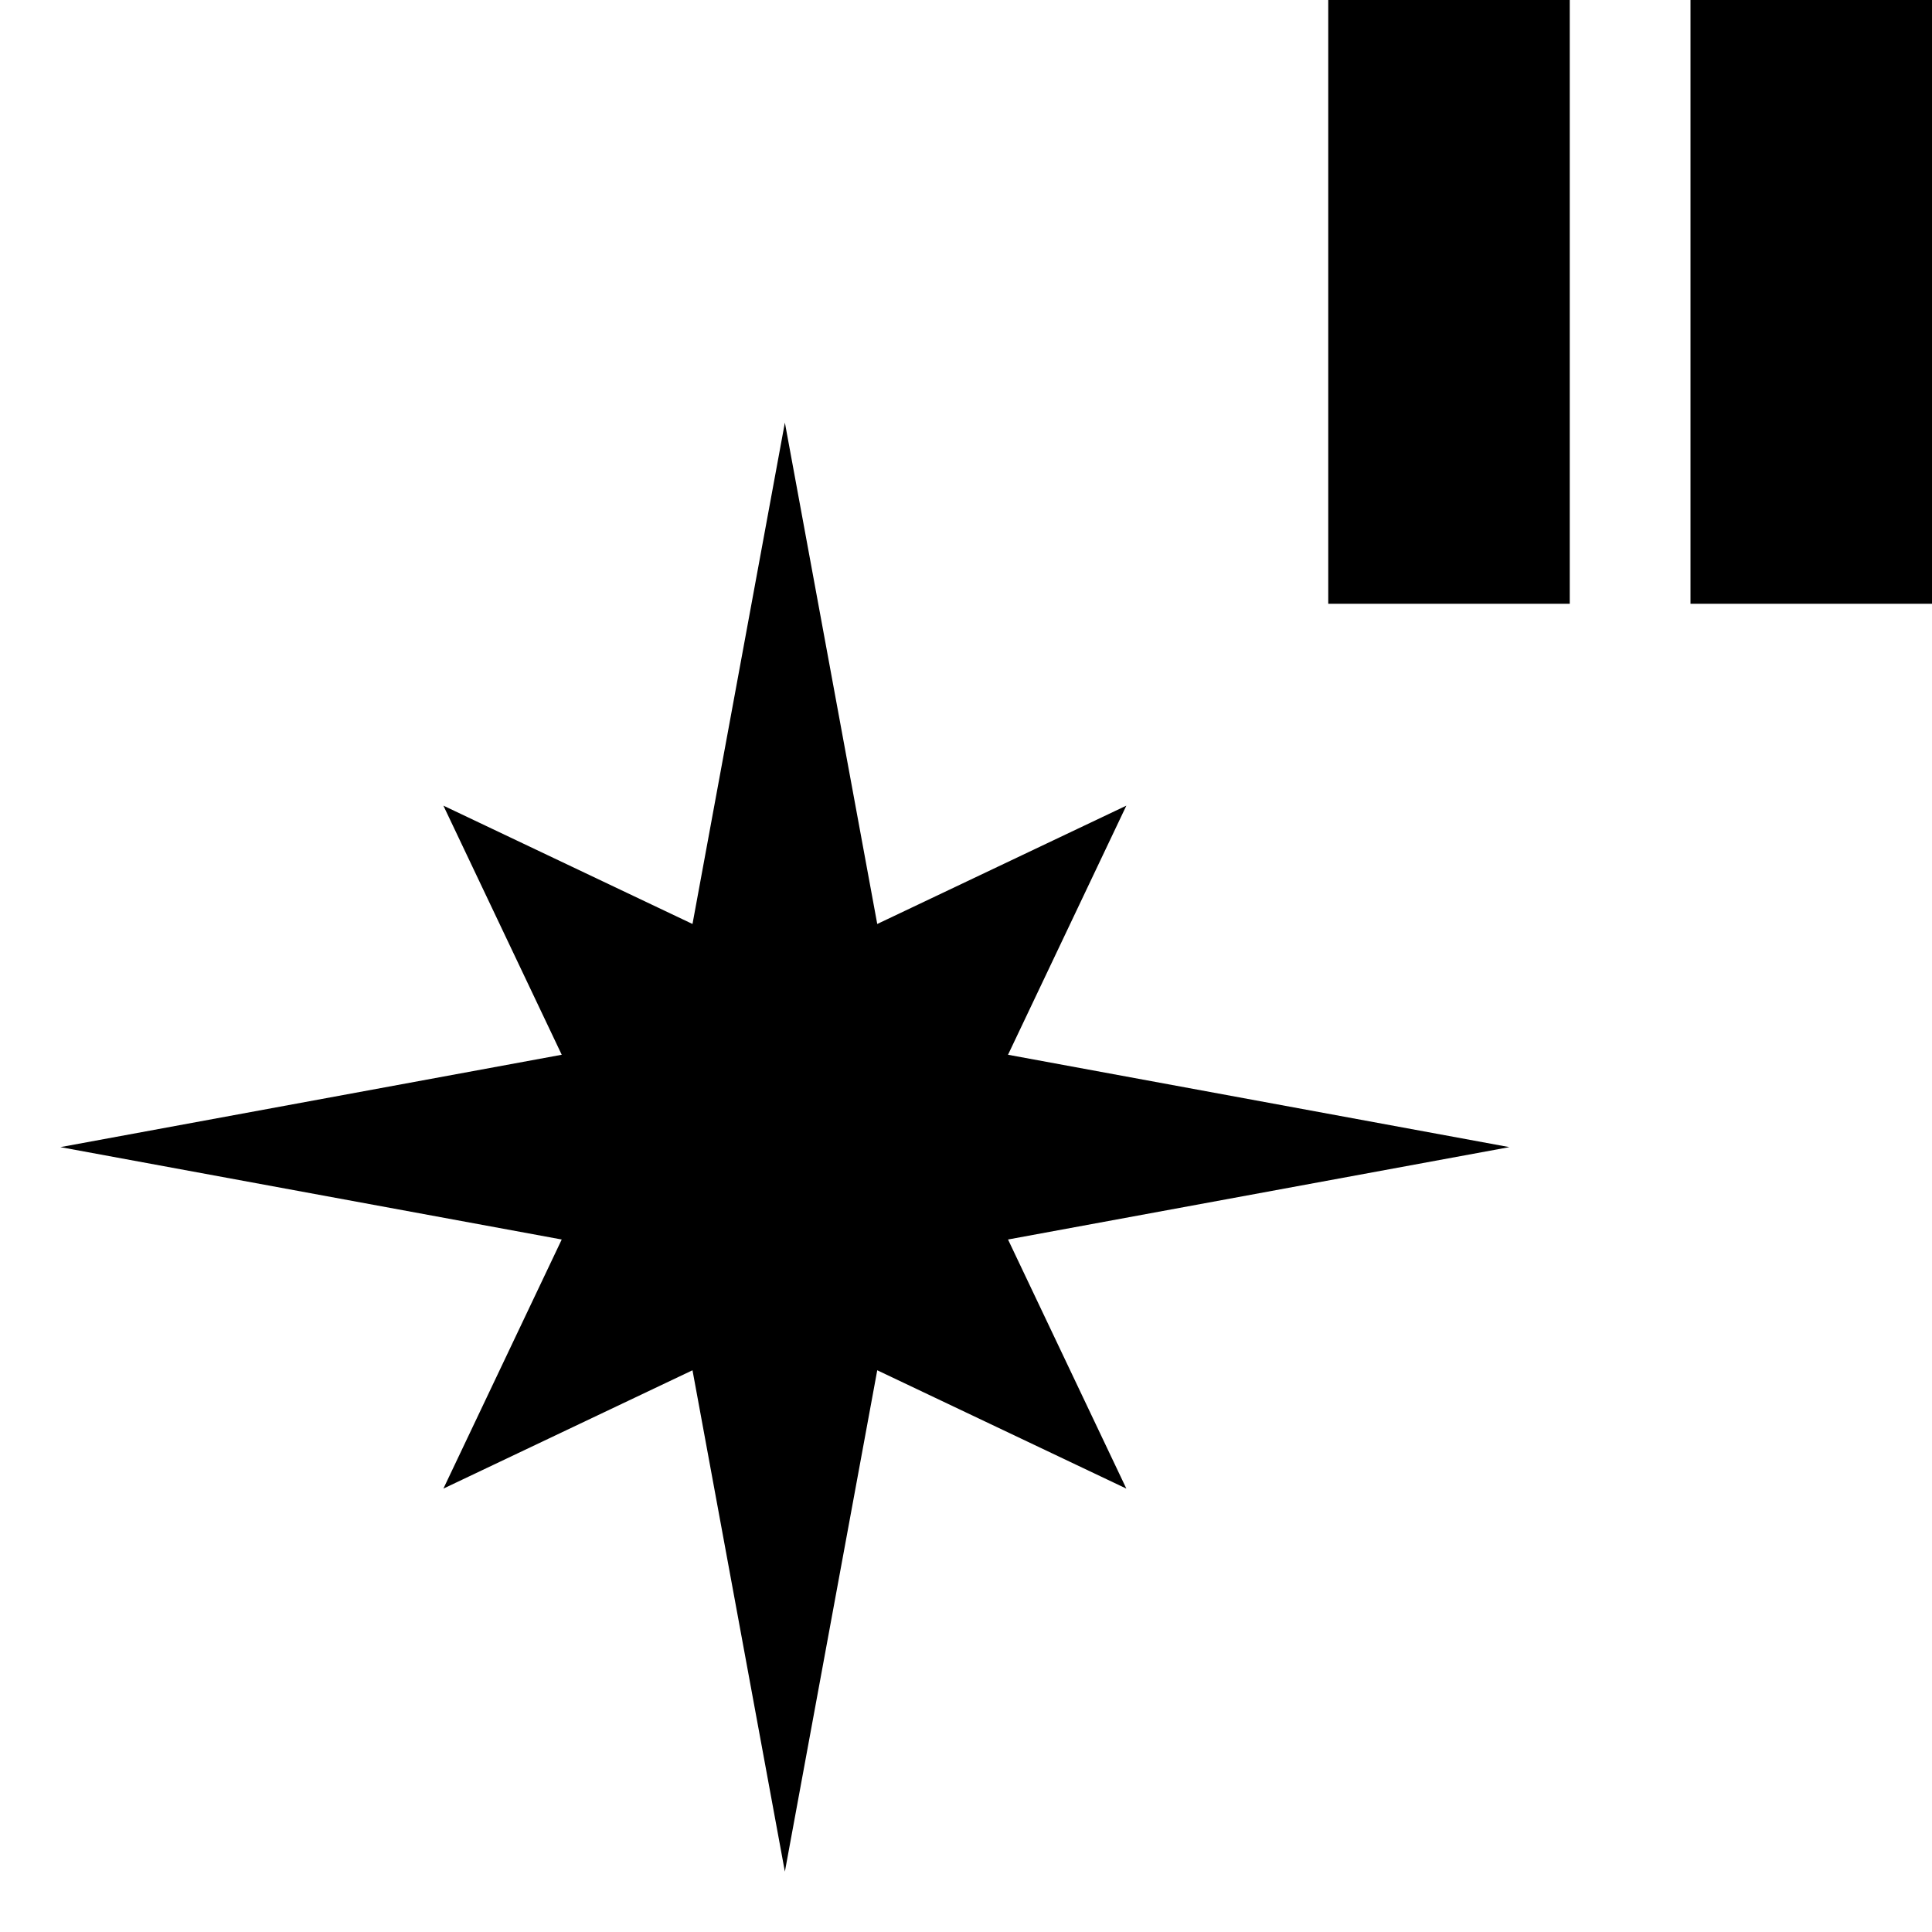
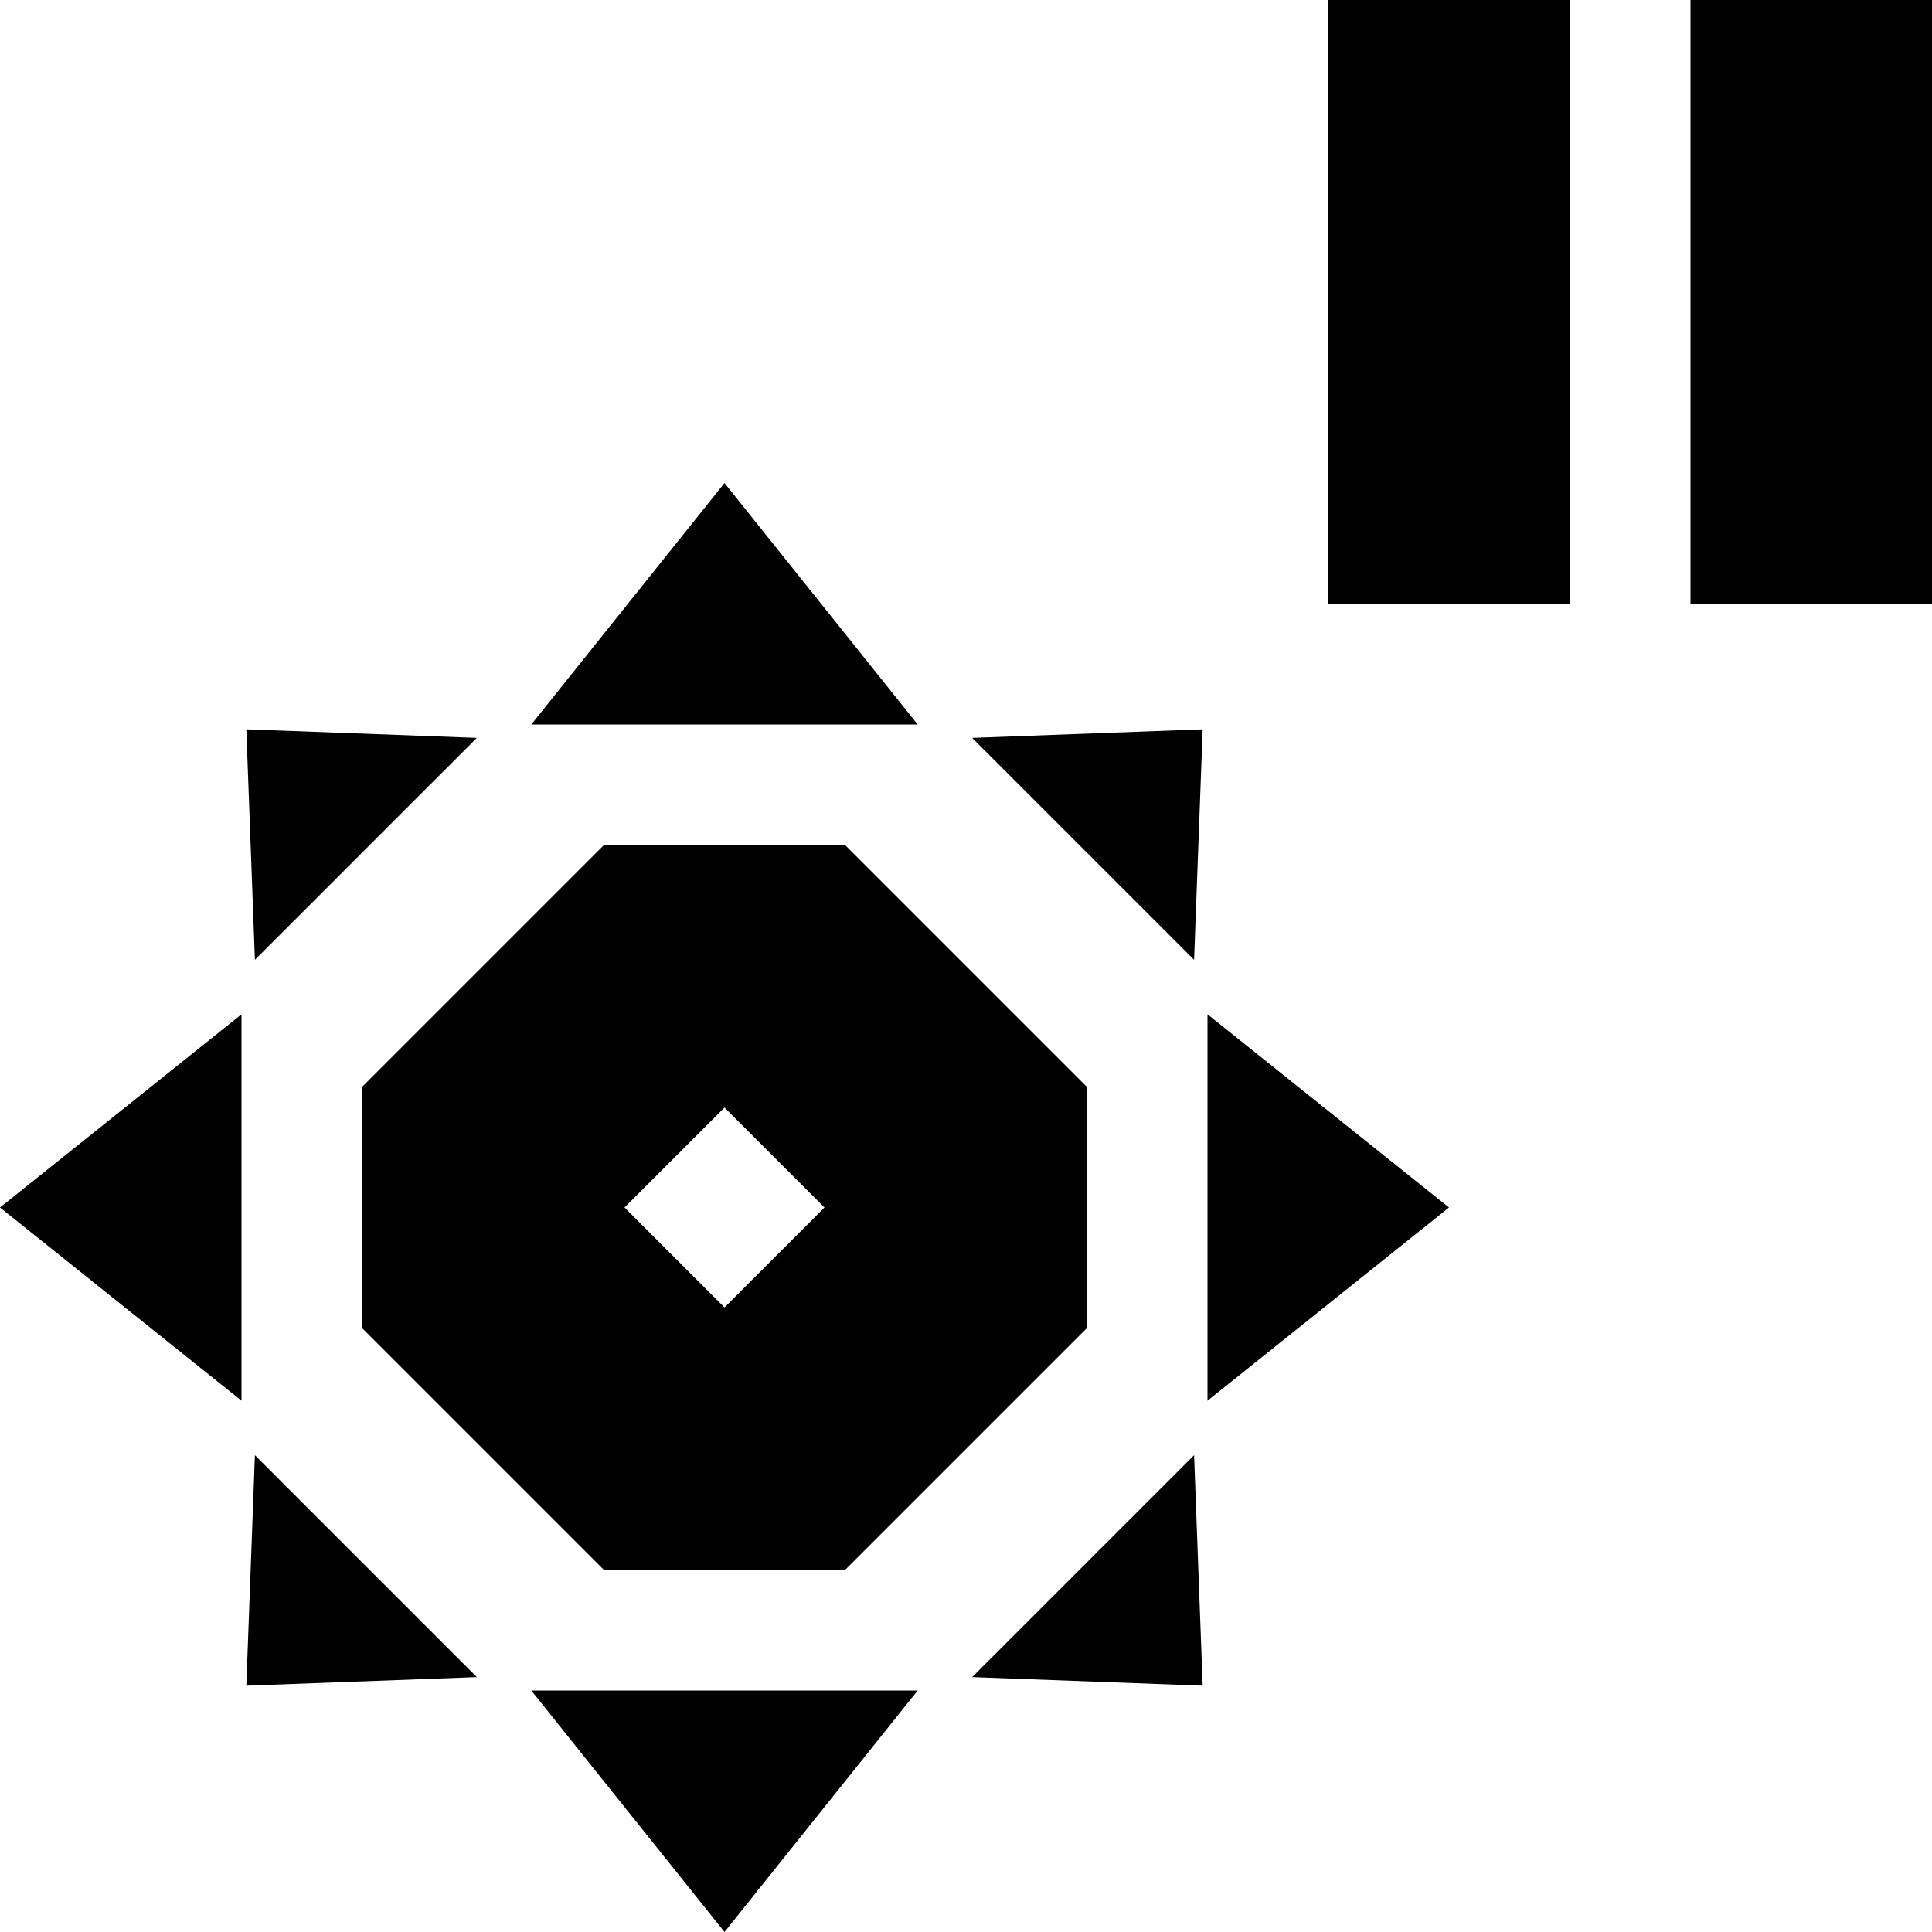
<svg xmlns="http://www.w3.org/2000/svg" width="16" height="16" viewBox="0 0 16 16">
-   <path d="M6.5 3.5L7.265 7.652L9.328 6.672L8.348 8.735L12.5 9.5L8.348 10.265L9.328 12.328L7.265 11.348L6.5 15.5L5.735 11.348L3.672 12.328L4.652 10.265L0.5 9.5L4.652 8.735L3.672 6.672L5.735 7.652ZM11 0L13 0L13 5L11 5ZM14 0L16 0L16 5L14 5Z" />
+   <path d="M9.889 12.051L9.96 13.96L8.051 13.889ZM3.949 13.889L2.04 13.96L2.111 12.051ZM2.111 7.949L2.04 6.04L3.949 6.111ZM8.051 6.111L9.96 6.04L9.889 7.949ZM4.4 6L6 4L7.6 6ZM10 8.4L12 10L10 11.6ZM7.6 14L6 16L4.4 14ZM2 11.6L0 10L2 8.4ZM5 7L7 7L9 9L9 11L7 13L5 13L3 11L3 9ZM5 10.172L5 9.828L6.172 11L5.828 11L7 9.828L7 10.172L5.828 9L6.172 9ZM11 0L13 0L13 5L11 5ZM14 0L16 0L16 5L14 5Z" />
</svg>
